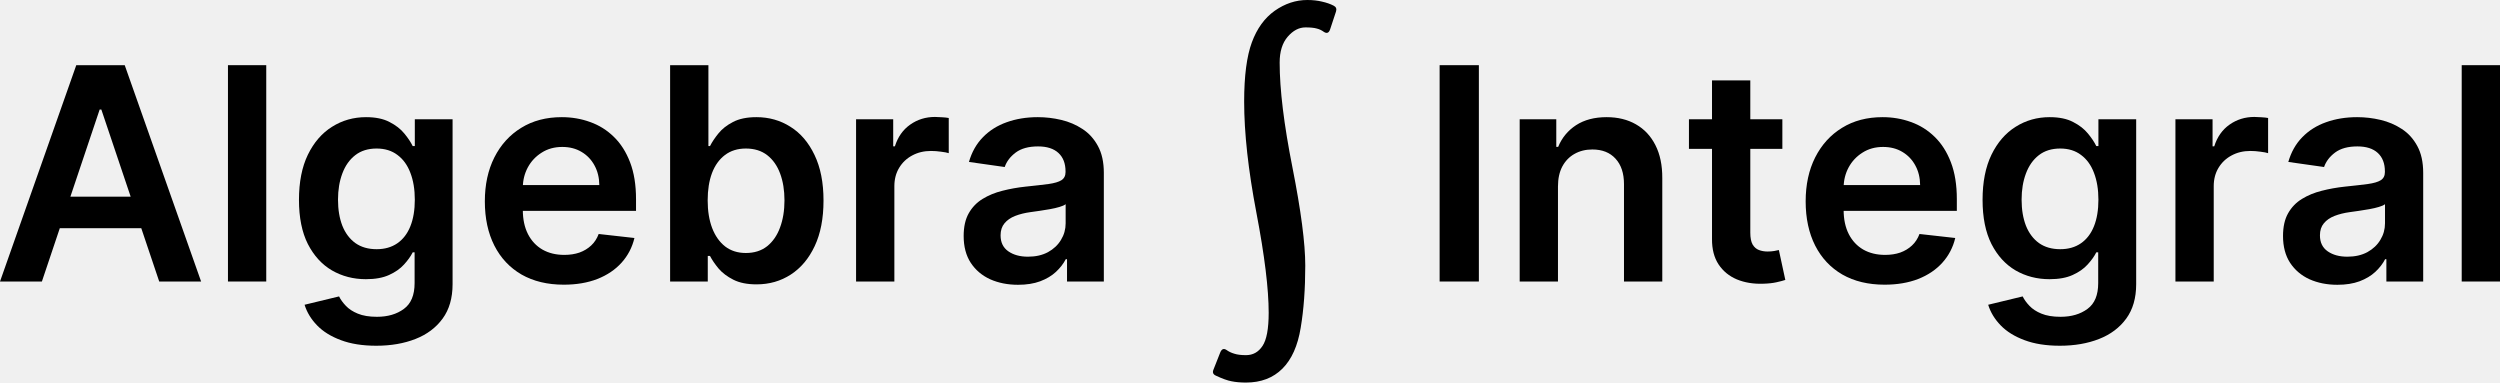
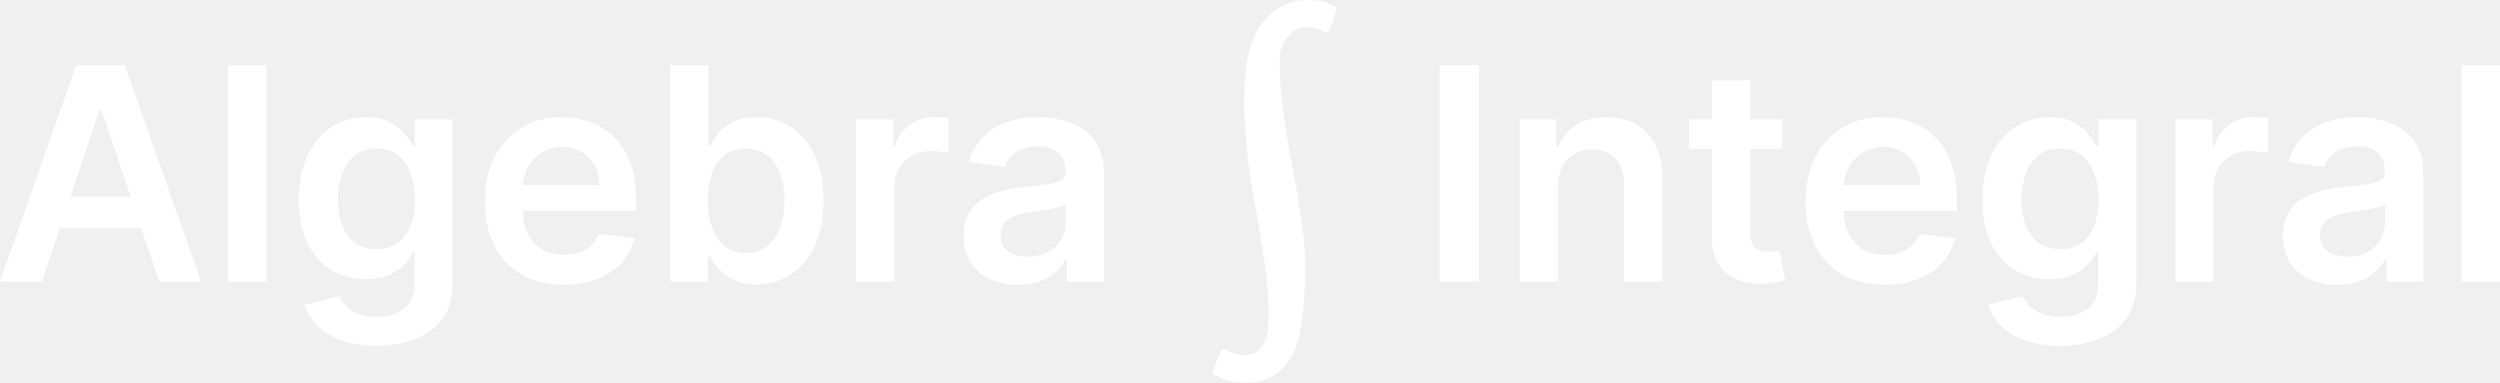
<svg xmlns="http://www.w3.org/2000/svg" width="745" height="114" viewBox="0 0 745 114" fill="none">
-   <path d="M12.484 83.892H0L22.73 19.424H37.169L59.931 83.892H47.447L30.202 32.645H29.698L12.484 83.892ZM12.894 58.615H46.942V67.995H12.894V58.615Z" fill="black" />
-   <path d="M79.343 19.424V83.892H67.931V19.424H79.343Z" fill="black" />
-   <path d="M112.138 103.03C108.04 103.03 104.519 102.474 101.577 101.362C98.635 100.271 96.27 98.802 94.484 96.955C92.697 95.108 91.457 93.062 90.763 90.817L101.041 88.33C101.503 89.274 102.176 90.208 103.059 91.132C103.941 92.076 105.129 92.852 106.621 93.461C108.134 94.091 110.036 94.405 112.327 94.405C115.564 94.405 118.244 93.618 120.366 92.044C122.489 90.492 123.551 87.931 123.551 84.364V75.204H122.983C122.395 76.379 121.533 77.585 120.398 78.824C119.284 80.062 117.802 81.1 115.953 81.94C114.124 82.779 111.823 83.199 109.049 83.199C105.329 83.199 101.955 82.328 98.929 80.586C95.923 78.824 93.527 76.2 91.741 72.717C89.975 69.212 89.093 64.826 89.093 59.559C89.093 54.25 89.975 49.769 91.741 46.118C93.527 42.445 95.934 39.665 98.96 37.776C101.987 35.866 105.36 34.912 109.08 34.912C111.917 34.912 114.25 35.394 116.079 36.36C117.928 37.304 119.4 38.448 120.493 39.791C121.585 41.113 122.416 42.361 122.983 43.537H123.614V35.541H134.868V84.679C134.868 88.813 133.881 92.233 131.905 94.941C129.929 97.648 127.229 99.673 123.803 101.016C120.377 102.359 116.489 103.03 112.138 103.03ZM112.233 74.259C114.65 74.259 116.709 73.672 118.412 72.496C120.114 71.321 121.407 69.632 122.29 67.428C123.172 65.225 123.614 62.581 123.614 59.496C123.614 56.453 123.172 53.788 122.29 51.501C121.428 49.213 120.146 47.44 118.443 46.181C116.762 44.901 114.692 44.261 112.233 44.261C109.69 44.261 107.567 44.922 105.864 46.244C104.162 47.566 102.88 49.381 102.018 51.689C101.157 53.977 100.726 56.579 100.726 59.496C100.726 62.455 101.157 65.047 102.018 67.271C102.901 69.475 104.194 71.195 105.896 72.434C107.619 73.651 109.732 74.259 112.233 74.259Z" fill="black" />
-   <path d="M168.002 84.836C163.147 84.836 158.954 83.829 155.423 81.814C151.914 79.778 149.213 76.903 147.321 73.189C145.43 69.454 144.484 65.057 144.484 60C144.484 55.026 145.43 50.661 147.321 46.905C149.234 43.127 151.903 40.189 155.329 38.091C158.755 35.971 162.78 34.912 167.403 34.912C170.388 34.912 173.204 35.394 175.852 36.36C178.522 37.304 180.875 38.773 182.914 40.767C184.974 42.76 186.592 45.299 187.769 48.384C188.946 51.448 189.535 55.1 189.535 59.339V62.833H149.843V55.152H178.595C178.574 52.97 178.101 51.028 177.176 49.329C176.252 47.608 174.959 46.254 173.299 45.268C171.659 44.282 169.747 43.788 167.561 43.788C165.228 43.788 163.179 44.355 161.413 45.488C159.648 46.6 158.271 48.069 157.283 49.895C156.317 51.7 155.823 53.683 155.802 55.845V62.549C155.802 65.362 156.317 67.775 157.347 69.789C158.376 71.783 159.816 73.315 161.666 74.385C163.515 75.434 165.68 75.959 168.16 75.959C169.82 75.959 171.323 75.728 172.668 75.267C174.013 74.784 175.18 74.081 176.168 73.158C177.155 72.234 177.902 71.091 178.406 69.726L189.062 70.923C188.389 73.735 187.107 76.19 185.216 78.288C183.345 80.366 180.949 81.982 178.028 83.136C175.106 84.269 171.764 84.836 168.002 84.836Z" fill="black" />
-   <path d="M199.694 83.892V19.424H211.106V43.537H211.579C212.168 42.361 212.998 41.113 214.07 39.791C215.142 38.448 216.592 37.304 218.42 36.36C220.249 35.394 222.582 34.912 225.419 34.912C229.16 34.912 232.534 35.866 235.539 37.776C238.566 39.665 240.961 42.466 242.727 46.181C244.513 49.874 245.407 54.407 245.407 59.779C245.407 65.089 244.534 69.6 242.79 73.315C241.046 77.029 238.671 79.862 235.665 81.814C232.66 83.766 229.255 84.742 225.451 84.742C222.676 84.742 220.375 84.28 218.546 83.356C216.718 82.433 215.247 81.321 214.133 80.02C213.04 78.698 212.189 77.449 211.579 76.274H210.917V83.892H199.694ZM210.886 59.716C210.886 62.843 211.327 65.582 212.21 67.932C213.113 70.283 214.406 72.119 216.087 73.441C217.79 74.742 219.85 75.392 222.267 75.392C224.789 75.392 226.901 74.721 228.603 73.378C230.306 72.014 231.588 70.157 232.449 67.806C233.332 65.435 233.774 62.738 233.774 59.716C233.774 56.715 233.343 54.05 232.481 51.721C231.619 49.392 230.337 47.566 228.635 46.244C226.932 44.922 224.81 44.261 222.267 44.261C219.829 44.261 217.758 44.901 216.056 46.181C214.354 47.461 213.061 49.255 212.178 51.563C211.316 53.872 210.886 56.59 210.886 59.716Z" fill="black" />
-   <path d="M255.109 83.892V35.541H266.174V43.599H266.679C267.562 40.809 269.075 38.657 271.219 37.147C273.383 35.615 275.853 34.849 278.627 34.849C279.258 34.849 279.962 34.88 280.74 34.943C281.538 34.985 282.2 35.059 282.726 35.163V45.646C282.242 45.478 281.475 45.331 280.424 45.205C279.394 45.058 278.396 44.985 277.429 44.985C275.349 44.985 273.478 45.436 271.818 46.338C270.178 47.219 268.886 48.447 267.94 50.021C266.994 51.595 266.521 53.41 266.521 55.467V83.892H255.109Z" fill="black" />
-   <path d="M303.375 84.867C300.307 84.867 297.543 84.322 295.084 83.231C292.646 82.118 290.712 80.481 289.283 78.32C287.875 76.159 287.171 73.493 287.171 70.325C287.171 67.596 287.675 65.341 288.684 63.557C289.693 61.773 291.07 60.346 292.814 59.276C294.558 58.205 296.524 57.398 298.709 56.852C300.916 56.285 303.197 55.876 305.551 55.624C308.388 55.33 310.689 55.068 312.455 54.837C314.22 54.585 315.502 54.208 316.301 53.704C317.121 53.179 317.53 52.371 317.53 51.28V51.091C317.53 48.72 316.826 46.884 315.418 45.583C314.01 44.282 311.982 43.631 309.334 43.631C306.538 43.631 304.321 44.24 302.682 45.457C301.063 46.674 299.97 48.111 299.403 49.769L288.747 48.258C289.588 45.32 290.975 42.865 292.909 40.892C294.842 38.899 297.207 37.409 300.002 36.422C302.797 35.415 305.887 34.912 309.271 34.912C311.603 34.912 313.926 35.184 316.238 35.73C318.55 36.276 320.662 37.178 322.575 38.437C324.487 39.675 326.021 41.365 327.177 43.505C328.354 45.646 328.943 48.321 328.943 51.532V83.892H317.972V77.25H317.593C316.9 78.593 315.923 79.852 314.662 81.027C313.421 82.181 311.856 83.115 309.964 83.829C308.094 84.521 305.897 84.867 303.375 84.867ZM306.339 76.494C308.63 76.494 310.616 76.043 312.297 75.141C313.978 74.217 315.271 73 316.175 71.489C317.1 69.978 317.562 68.331 317.562 66.547V60.85C317.205 61.143 316.595 61.416 315.733 61.668C314.893 61.92 313.947 62.14 312.896 62.329C311.845 62.518 310.805 62.686 309.775 62.833C308.745 62.98 307.852 63.105 307.095 63.211C305.393 63.441 303.869 63.819 302.524 64.344C301.179 64.868 300.117 65.603 299.34 66.547C298.562 67.471 298.173 68.667 298.173 70.136C298.173 72.234 298.941 73.819 300.475 74.889C302.009 75.959 303.964 76.494 306.339 76.494Z" fill="black" />
-   <path d="M440.703 19.424V83.892H429.007V19.424H440.703Z" fill="black" />
-   <path d="M464.276 55.561V83.892H452.864V35.541H463.772V43.757H464.339C465.453 41.05 467.229 38.899 469.667 37.304C472.126 35.709 475.163 34.912 478.778 34.912C482.12 34.912 485.031 35.625 487.511 37.052C490.012 38.479 491.946 40.546 493.312 43.253C494.699 45.96 495.382 49.245 495.361 53.106V83.892H483.949V54.869C483.949 51.637 483.108 49.108 481.426 47.282C479.766 45.457 477.465 44.544 474.522 44.544C472.526 44.544 470.75 44.985 469.194 45.866C467.66 46.726 466.452 47.975 465.569 49.612C464.707 51.249 464.276 53.232 464.276 55.561Z" fill="black" />
-   <path d="M531.143 35.541V44.355H503.306V35.541H531.143ZM510.178 23.957H521.591V69.349C521.591 70.881 521.822 72.056 522.284 72.874C522.768 73.672 523.398 74.217 524.176 74.511C524.953 74.805 525.815 74.952 526.761 74.952C527.476 74.952 528.127 74.899 528.716 74.794C529.325 74.689 529.787 74.595 530.103 74.511L532.026 83.419C531.416 83.629 530.544 83.86 529.409 84.112C528.295 84.364 526.929 84.511 525.311 84.553C522.452 84.637 519.878 84.206 517.587 83.262C515.296 82.297 513.478 80.807 512.133 78.792C510.809 76.778 510.157 74.259 510.178 71.237V23.957Z" fill="black" />
-   <path d="M561.605 84.836C556.75 84.836 552.557 83.829 549.026 81.814C545.516 79.778 542.816 76.903 540.924 73.189C539.032 69.454 538.087 65.057 538.087 60C538.087 55.026 539.032 50.661 540.924 46.905C542.837 43.127 545.506 40.189 548.932 38.091C552.357 35.971 556.382 34.912 561.006 34.912C563.991 34.912 566.807 35.394 569.455 36.36C572.124 37.304 574.478 38.773 576.517 40.767C578.577 42.76 580.195 45.299 581.372 48.384C582.549 51.448 583.137 55.1 583.137 59.339V62.833H543.446V55.152H572.198C572.177 52.97 571.704 51.028 570.779 49.329C569.854 47.608 568.562 46.254 566.901 45.268C565.262 44.282 563.349 43.788 561.164 43.788C558.831 43.788 556.782 44.355 555.016 45.488C553.251 46.6 551.874 48.069 550.886 49.895C549.919 51.7 549.425 53.683 549.404 55.845V62.549C549.404 65.362 549.919 67.775 550.949 69.789C551.979 71.783 553.419 73.315 555.268 74.385C557.118 75.434 559.283 75.959 561.763 75.959C563.423 75.959 564.926 75.728 566.271 75.267C567.616 74.784 568.782 74.081 569.77 73.158C570.758 72.234 571.504 71.091 572.009 69.726L582.664 70.923C581.992 73.735 580.71 76.19 578.818 78.288C576.948 80.366 574.552 81.982 571.63 83.136C568.709 84.269 565.367 84.836 561.605 84.836Z" fill="black" />
-   <path d="M613.852 103.03C609.753 103.03 606.233 102.474 603.29 101.362C600.348 100.271 597.984 98.802 596.197 96.955C594.411 95.108 593.171 93.062 592.477 90.817L602.754 88.33C603.217 89.274 603.889 90.208 604.772 91.132C605.655 92.076 606.842 92.852 608.335 93.461C609.848 94.091 611.75 94.405 614.041 94.405C617.277 94.405 619.957 93.618 622.08 92.044C624.203 90.492 625.264 87.931 625.264 84.364V75.204H624.697C624.108 76.379 623.246 77.585 622.111 78.824C620.998 80.062 619.516 81.1 617.666 81.94C615.838 82.779 613.536 83.199 610.762 83.199C607.042 83.199 603.669 82.328 600.642 80.586C597.637 78.824 595.241 76.2 593.454 72.717C591.689 69.212 590.806 64.826 590.806 59.559C590.806 54.25 591.689 49.769 593.454 46.118C595.241 42.445 597.647 39.665 600.674 37.776C603.7 35.866 607.073 34.912 610.794 34.912C613.631 34.912 615.964 35.394 617.792 36.36C619.642 37.304 621.113 38.448 622.206 39.791C623.299 41.113 624.129 42.361 624.697 43.537H625.327V35.541H636.582V84.679C636.582 88.813 635.594 92.233 633.618 94.941C631.643 97.648 628.942 99.673 625.516 101.016C622.09 102.359 618.202 103.03 613.852 103.03ZM613.946 74.259C616.363 74.259 618.423 73.672 620.125 72.496C621.828 71.321 623.12 69.632 624.003 67.428C624.886 65.225 625.327 62.581 625.327 59.496C625.327 56.453 624.886 53.788 624.003 51.501C623.141 49.213 621.859 47.44 620.157 46.181C618.475 44.901 616.405 44.261 613.946 44.261C611.403 44.261 609.28 44.922 607.578 46.244C605.875 47.566 604.593 49.381 603.732 51.689C602.87 53.977 602.439 56.579 602.439 59.496C602.439 62.455 602.87 65.047 603.732 67.271C604.614 69.475 605.907 71.195 607.609 72.434C609.333 73.651 611.445 74.259 613.946 74.259Z" fill="black" />
-   <path d="M648.278 83.892V35.541H659.344V43.599H659.848C660.731 40.809 662.244 38.657 664.388 37.147C666.553 35.615 669.022 34.849 671.797 34.849C672.427 34.849 673.131 34.88 673.909 34.943C674.707 34.985 675.369 35.059 675.895 35.163V45.646C675.411 45.478 674.644 45.331 673.594 45.205C672.564 45.058 671.565 44.985 670.599 44.985C668.518 44.985 666.647 45.436 664.987 46.338C663.348 47.219 662.055 48.447 661.109 50.021C660.163 51.595 659.69 53.41 659.69 55.467V83.892H648.278Z" fill="black" />
-   <path d="M696.544 84.867C693.476 84.867 690.712 84.322 688.253 83.231C685.815 82.118 683.881 80.481 682.452 78.32C681.044 76.159 680.34 73.493 680.34 70.325C680.34 67.596 680.844 65.341 681.853 63.557C682.862 61.773 684.239 60.346 685.983 59.276C687.728 58.205 689.693 57.398 691.879 56.852C694.085 56.285 696.366 55.876 698.72 55.624C701.557 55.33 703.859 55.068 705.624 54.837C707.389 54.585 708.672 54.208 709.47 53.704C710.29 53.179 710.7 52.371 710.7 51.28V51.091C710.7 48.72 709.996 46.884 708.587 45.583C707.179 44.282 705.151 43.631 702.503 43.631C699.708 43.631 697.49 44.24 695.851 45.457C694.233 46.674 693.14 48.111 692.572 49.769L681.916 48.258C682.757 45.32 684.144 42.865 686.078 40.892C688.011 38.899 690.376 37.409 693.171 36.422C695.966 35.415 699.056 34.912 702.44 34.912C704.773 34.912 707.095 35.184 709.407 35.73C711.719 36.276 713.831 37.178 715.744 38.437C717.656 39.675 719.191 41.365 720.347 43.505C721.524 45.646 722.112 48.321 722.112 51.532V83.892H711.141V77.25H710.763C710.069 78.593 709.092 79.852 707.831 81.027C706.591 82.181 705.025 83.115 703.133 83.829C701.263 84.521 699.067 84.867 696.544 84.867ZM699.508 76.494C701.799 76.494 703.785 76.043 705.466 75.141C707.148 74.217 708.44 73 709.344 71.489C710.269 69.978 710.731 68.331 710.731 66.547V60.85C710.374 61.143 709.764 61.416 708.903 61.668C708.062 61.92 707.116 62.14 706.065 62.329C705.014 62.518 703.974 62.686 702.944 62.833C701.914 62.98 701.021 63.105 700.265 63.211C698.562 63.441 697.038 63.819 695.693 64.344C694.348 64.868 693.287 65.603 692.509 66.547C691.731 67.471 691.343 68.667 691.343 70.136C691.343 72.234 692.11 73.819 693.644 74.889C695.178 75.959 697.133 76.494 699.508 76.494Z" fill="black" />
-   <path d="M745 19.424V83.892H733.588V19.424H745Z" fill="black" />
-   <path d="M362.308 111.931C361.509 111.568 361.272 110.988 361.599 110.189L363.617 105.072C364.053 103.983 364.689 103.729 365.525 104.309C366.179 104.781 366.943 105.144 367.815 105.398C368.688 105.689 369.851 105.834 371.305 105.834C373.377 105.834 375.012 104.926 376.212 103.112C377.448 101.297 378.066 97.994 378.066 93.203C378.066 86.09 376.848 76.163 374.413 63.424C371.977 50.685 370.759 39.633 370.759 30.269C370.759 22.648 371.523 16.768 373.049 12.63C374.576 8.493 376.848 5.353 379.865 3.212C382.918 1.071 386.153 0 389.57 0C391.206 0 392.678 0.163 393.987 0.49C395.295 0.78 396.44 1.18 397.422 1.688C398.149 2.051 398.385 2.631 398.131 3.43L396.386 8.711C396.022 9.836 395.386 10.09 394.477 9.473C393.823 9.001 393.114 8.674 392.351 8.493C391.588 8.275 390.479 8.166 389.025 8.166C387.098 8.166 385.336 9.092 383.736 10.943C382.137 12.794 381.337 15.371 381.337 18.673C381.337 26.658 382.609 37.075 385.154 49.923C387.698 62.771 388.97 72.516 388.97 79.158C388.97 86.126 388.516 92.296 387.607 97.668C386.735 103.039 384.918 107.104 382.155 109.862C379.392 112.621 375.776 114 371.305 114C369.669 114 368.233 113.873 366.997 113.619C365.798 113.401 364.235 112.839 362.308 111.931Z" fill="black" />
+   <path d="M12.484 83.892H0L22.73 19.424H37.169L59.931 83.892H47.447L30.202 32.645H29.698L12.484 83.892ZM12.894 58.615H46.942V67.995H12.894V58.615Z" fill="white" />
+   <path d="M79.343 19.424V83.892H67.931V19.424H79.343Z" fill="white" />
+   <path d="M112.138 103.03C108.04 103.03 104.519 102.474 101.577 101.362C98.635 100.271 96.27 98.802 94.484 96.955C92.697 95.108 91.457 93.062 90.763 90.817L101.041 88.33C101.503 89.274 102.176 90.208 103.059 91.132C103.941 92.076 105.129 92.852 106.621 93.461C108.134 94.091 110.036 94.405 112.327 94.405C115.564 94.405 118.244 93.618 120.366 92.044C122.489 90.492 123.551 87.931 123.551 84.364V75.204H122.983C122.395 76.379 121.533 77.585 120.398 78.824C119.284 80.062 117.802 81.1 115.953 81.94C114.124 82.779 111.823 83.199 109.049 83.199C105.329 83.199 101.955 82.328 98.929 80.586C95.923 78.824 93.527 76.2 91.741 72.717C89.975 69.212 89.093 64.826 89.093 59.559C89.093 54.25 89.975 49.769 91.741 46.118C93.527 42.445 95.934 39.665 98.96 37.776C101.987 35.866 105.36 34.912 109.08 34.912C111.917 34.912 114.25 35.394 116.079 36.36C117.928 37.304 119.4 38.448 120.493 39.791C121.585 41.113 122.416 42.361 122.983 43.537H123.614V35.541H134.868V84.679C134.868 88.813 133.881 92.233 131.905 94.941C129.929 97.648 127.229 99.673 123.803 101.016C120.377 102.359 116.489 103.03 112.138 103.03ZM112.233 74.259C114.65 74.259 116.709 73.672 118.412 72.496C120.114 71.321 121.407 69.632 122.29 67.428C123.172 65.225 123.614 62.581 123.614 59.496C123.614 56.453 123.172 53.788 122.29 51.501C121.428 49.213 120.146 47.44 118.443 46.181C116.762 44.901 114.692 44.261 112.233 44.261C109.69 44.261 107.567 44.922 105.864 46.244C104.162 47.566 102.88 49.381 102.018 51.689C101.157 53.977 100.726 56.579 100.726 59.496C100.726 62.455 101.157 65.047 102.018 67.271C102.901 69.475 104.194 71.195 105.896 72.434C107.619 73.651 109.732 74.259 112.233 74.259Z" fill="white" />
+   <path d="M168.002 84.836C163.147 84.836 158.954 83.829 155.423 81.814C151.914 79.778 149.213 76.903 147.321 73.189C145.43 69.454 144.484 65.057 144.484 60C144.484 55.026 145.43 50.661 147.321 46.905C149.234 43.127 151.903 40.189 155.329 38.091C158.755 35.971 162.78 34.912 167.403 34.912C170.388 34.912 173.204 35.394 175.852 36.36C178.522 37.304 180.875 38.773 182.914 40.767C184.974 42.76 186.592 45.299 187.769 48.384C188.946 51.448 189.535 55.1 189.535 59.339V62.833H149.843V55.152H178.595C178.574 52.97 178.101 51.028 177.176 49.329C176.252 47.608 174.959 46.254 173.299 45.268C171.659 44.282 169.747 43.788 167.561 43.788C165.228 43.788 163.179 44.355 161.413 45.488C159.648 46.6 158.271 48.069 157.283 49.895C156.317 51.7 155.823 53.683 155.802 55.845V62.549C155.802 65.362 156.317 67.775 157.347 69.789C158.376 71.783 159.816 73.315 161.666 74.385C163.515 75.434 165.68 75.959 168.16 75.959C169.82 75.959 171.323 75.728 172.668 75.267C174.013 74.784 175.18 74.081 176.168 73.158C177.155 72.234 177.902 71.091 178.406 69.726L189.062 70.923C188.389 73.735 187.107 76.19 185.216 78.288C183.345 80.366 180.949 81.982 178.028 83.136C175.106 84.269 171.764 84.836 168.002 84.836Z" fill="white" />
+   <path d="M199.694 83.892V19.424H211.106V43.537H211.579C212.168 42.361 212.998 41.113 214.07 39.791C215.142 38.448 216.592 37.304 218.42 36.36C220.249 35.394 222.582 34.912 225.419 34.912C229.16 34.912 232.534 35.866 235.539 37.776C238.566 39.665 240.961 42.466 242.727 46.181C244.513 49.874 245.407 54.407 245.407 59.779C245.407 65.089 244.534 69.6 242.79 73.315C241.046 77.029 238.671 79.862 235.665 81.814C232.66 83.766 229.255 84.742 225.451 84.742C222.676 84.742 220.375 84.28 218.546 83.356C216.718 82.433 215.247 81.321 214.133 80.02C213.04 78.698 212.189 77.449 211.579 76.274H210.917V83.892H199.694ZM210.886 59.716C210.886 62.843 211.327 65.582 212.21 67.932C213.113 70.283 214.406 72.119 216.087 73.441C217.79 74.742 219.85 75.392 222.267 75.392C224.789 75.392 226.901 74.721 228.603 73.378C230.306 72.014 231.588 70.157 232.449 67.806C233.332 65.435 233.774 62.738 233.774 59.716C233.774 56.715 233.343 54.05 232.481 51.721C231.619 49.392 230.337 47.566 228.635 46.244C226.932 44.922 224.81 44.261 222.267 44.261C219.829 44.261 217.758 44.901 216.056 46.181C214.354 47.461 213.061 49.255 212.178 51.563C211.316 53.872 210.886 56.59 210.886 59.716Z" fill="white" />
+   <path d="M255.109 83.892V35.541H266.174V43.599H266.679C267.562 40.809 269.075 38.657 271.219 37.147C273.383 35.615 275.853 34.849 278.627 34.849C279.258 34.849 279.962 34.88 280.74 34.943C281.538 34.985 282.2 35.059 282.726 35.163V45.646C282.242 45.478 281.475 45.331 280.424 45.205C279.394 45.058 278.396 44.985 277.429 44.985C275.349 44.985 273.478 45.436 271.818 46.338C270.178 47.219 268.886 48.447 267.94 50.021C266.994 51.595 266.521 53.41 266.521 55.467V83.892H255.109Z" fill="white" />
+   <path d="M303.375 84.867C300.307 84.867 297.543 84.322 295.084 83.231C292.646 82.118 290.712 80.481 289.283 78.32C287.875 76.159 287.171 73.493 287.171 70.325C287.171 67.596 287.675 65.341 288.684 63.557C289.693 61.773 291.07 60.346 292.814 59.276C294.558 58.205 296.524 57.398 298.709 56.852C300.916 56.285 303.197 55.876 305.551 55.624C308.388 55.33 310.689 55.068 312.455 54.837C314.22 54.585 315.502 54.208 316.301 53.704C317.121 53.179 317.53 52.371 317.53 51.28V51.091C317.53 48.72 316.826 46.884 315.418 45.583C314.01 44.282 311.982 43.631 309.334 43.631C306.538 43.631 304.321 44.24 302.682 45.457C301.063 46.674 299.97 48.111 299.403 49.769L288.747 48.258C289.588 45.32 290.975 42.865 292.909 40.892C294.842 38.899 297.207 37.409 300.002 36.422C302.797 35.415 305.887 34.912 309.271 34.912C311.603 34.912 313.926 35.184 316.238 35.73C318.55 36.276 320.662 37.178 322.575 38.437C324.487 39.675 326.021 41.365 327.177 43.505C328.354 45.646 328.943 48.321 328.943 51.532V83.892H317.972V77.25H317.593C316.9 78.593 315.923 79.852 314.662 81.027C313.421 82.181 311.856 83.115 309.964 83.829C308.094 84.521 305.897 84.867 303.375 84.867ZM306.339 76.494C308.63 76.494 310.616 76.043 312.297 75.141C313.978 74.217 315.271 73 316.175 71.489C317.1 69.978 317.562 68.331 317.562 66.547V60.85C317.205 61.143 316.595 61.416 315.733 61.668C314.893 61.92 313.947 62.14 312.896 62.329C311.845 62.518 310.805 62.686 309.775 62.833C308.745 62.98 307.852 63.105 307.095 63.211C305.393 63.441 303.869 63.819 302.524 64.344C301.179 64.868 300.117 65.603 299.34 66.547C298.562 67.471 298.173 68.667 298.173 70.136C298.173 72.234 298.941 73.819 300.475 74.889C302.009 75.959 303.964 76.494 306.339 76.494Z" fill="white" />
+   <path d="M440.703 19.424V83.892H429.007V19.424H440.703Z" fill="white" />
+   <path d="M464.276 55.561V83.892H452.864V35.541H463.772V43.757H464.339C465.453 41.05 467.229 38.899 469.667 37.304C472.126 35.709 475.163 34.912 478.778 34.912C482.12 34.912 485.031 35.625 487.511 37.052C490.012 38.479 491.946 40.546 493.312 43.253C494.699 45.96 495.382 49.245 495.361 53.106V83.892H483.949V54.869C483.949 51.637 483.108 49.108 481.426 47.282C479.766 45.457 477.465 44.544 474.522 44.544C472.526 44.544 470.75 44.985 469.194 45.866C467.66 46.726 466.452 47.975 465.569 49.612C464.707 51.249 464.276 53.232 464.276 55.561Z" fill="white" />
+   <path d="M531.143 35.541V44.355H503.306V35.541H531.143ZM510.178 23.957H521.591V69.349C521.591 70.881 521.822 72.056 522.284 72.874C522.768 73.672 523.398 74.217 524.176 74.511C524.953 74.805 525.815 74.952 526.761 74.952C527.476 74.952 528.127 74.899 528.716 74.794C529.325 74.689 529.787 74.595 530.103 74.511L532.026 83.419C531.416 83.629 530.544 83.86 529.409 84.112C528.295 84.364 526.929 84.511 525.311 84.553C522.452 84.637 519.878 84.206 517.587 83.262C515.296 82.297 513.478 80.807 512.133 78.792C510.809 76.778 510.157 74.259 510.178 71.237V23.957Z" fill="white" />
+   <path d="M561.605 84.836C556.75 84.836 552.557 83.829 549.026 81.814C545.516 79.778 542.816 76.903 540.924 73.189C539.032 69.454 538.087 65.057 538.087 60C538.087 55.026 539.032 50.661 540.924 46.905C542.837 43.127 545.506 40.189 548.932 38.091C552.357 35.971 556.382 34.912 561.006 34.912C563.991 34.912 566.807 35.394 569.455 36.36C572.124 37.304 574.478 38.773 576.517 40.767C578.577 42.76 580.195 45.299 581.372 48.384C582.549 51.448 583.137 55.1 583.137 59.339V62.833H543.446V55.152H572.198C572.177 52.97 571.704 51.028 570.779 49.329C569.854 47.608 568.562 46.254 566.901 45.268C565.262 44.282 563.349 43.788 561.164 43.788C558.831 43.788 556.782 44.355 555.016 45.488C553.251 46.6 551.874 48.069 550.886 49.895C549.919 51.7 549.425 53.683 549.404 55.845V62.549C549.404 65.362 549.919 67.775 550.949 69.789C551.979 71.783 553.419 73.315 555.268 74.385C557.118 75.434 559.283 75.959 561.763 75.959C563.423 75.959 564.926 75.728 566.271 75.267C567.616 74.784 568.782 74.081 569.77 73.158C570.758 72.234 571.504 71.091 572.009 69.726L582.664 70.923C581.992 73.735 580.71 76.19 578.818 78.288C576.948 80.366 574.552 81.982 571.63 83.136C568.709 84.269 565.367 84.836 561.605 84.836Z" fill="white" />
+   <path d="M613.852 103.03C609.753 103.03 606.233 102.474 603.29 101.362C600.348 100.271 597.984 98.802 596.197 96.955C594.411 95.108 593.171 93.062 592.477 90.817L602.754 88.33C603.217 89.274 603.889 90.208 604.772 91.132C605.655 92.076 606.842 92.852 608.335 93.461C609.848 94.091 611.75 94.405 614.041 94.405C617.277 94.405 619.957 93.618 622.08 92.044C624.203 90.492 625.264 87.931 625.264 84.364V75.204H624.697C624.108 76.379 623.246 77.585 622.111 78.824C620.998 80.062 619.516 81.1 617.666 81.94C615.838 82.779 613.536 83.199 610.762 83.199C607.042 83.199 603.669 82.328 600.642 80.586C597.637 78.824 595.241 76.2 593.454 72.717C591.689 69.212 590.806 64.826 590.806 59.559C590.806 54.25 591.689 49.769 593.454 46.118C595.241 42.445 597.647 39.665 600.674 37.776C603.7 35.866 607.073 34.912 610.794 34.912C613.631 34.912 615.964 35.394 617.792 36.36C619.642 37.304 621.113 38.448 622.206 39.791C623.299 41.113 624.129 42.361 624.697 43.537H625.327V35.541H636.582V84.679C636.582 88.813 635.594 92.233 633.618 94.941C631.643 97.648 628.942 99.673 625.516 101.016C622.09 102.359 618.202 103.03 613.852 103.03ZM613.946 74.259C616.363 74.259 618.423 73.672 620.125 72.496C621.828 71.321 623.12 69.632 624.003 67.428C624.886 65.225 625.327 62.581 625.327 59.496C625.327 56.453 624.886 53.788 624.003 51.501C623.141 49.213 621.859 47.44 620.157 46.181C618.475 44.901 616.405 44.261 613.946 44.261C611.403 44.261 609.28 44.922 607.578 46.244C605.875 47.566 604.593 49.381 603.732 51.689C602.87 53.977 602.439 56.579 602.439 59.496C602.439 62.455 602.87 65.047 603.732 67.271C604.614 69.475 605.907 71.195 607.609 72.434C609.333 73.651 611.445 74.259 613.946 74.259Z" fill="white" />
+   <path d="M648.278 83.892V35.541H659.344V43.599H659.848C660.731 40.809 662.244 38.657 664.388 37.147C666.553 35.615 669.022 34.849 671.797 34.849C672.427 34.849 673.131 34.88 673.909 34.943C674.707 34.985 675.369 35.059 675.895 35.163V45.646C675.411 45.478 674.644 45.331 673.594 45.205C672.564 45.058 671.565 44.985 670.599 44.985C668.518 44.985 666.647 45.436 664.987 46.338C663.348 47.219 662.055 48.447 661.109 50.021C660.163 51.595 659.69 53.41 659.69 55.467V83.892H648.278Z" fill="white" />
+   <path d="M696.544 84.867C693.476 84.867 690.712 84.322 688.253 83.231C685.815 82.118 683.881 80.481 682.452 78.32C681.044 76.159 680.34 73.493 680.34 70.325C680.34 67.596 680.844 65.341 681.853 63.557C682.862 61.773 684.239 60.346 685.983 59.276C687.728 58.205 689.693 57.398 691.879 56.852C694.085 56.285 696.366 55.876 698.72 55.624C701.557 55.33 703.859 55.068 705.624 54.837C707.389 54.585 708.672 54.208 709.47 53.704C710.29 53.179 710.7 52.371 710.7 51.28V51.091C710.7 48.72 709.996 46.884 708.587 45.583C707.179 44.282 705.151 43.631 702.503 43.631C699.708 43.631 697.49 44.24 695.851 45.457C694.233 46.674 693.14 48.111 692.572 49.769L681.916 48.258C682.757 45.32 684.144 42.865 686.078 40.892C688.011 38.899 690.376 37.409 693.171 36.422C695.966 35.415 699.056 34.912 702.44 34.912C704.773 34.912 707.095 35.184 709.407 35.73C711.719 36.276 713.831 37.178 715.744 38.437C717.656 39.675 719.191 41.365 720.347 43.505C721.524 45.646 722.112 48.321 722.112 51.532V83.892H711.141V77.25H710.763C710.069 78.593 709.092 79.852 707.831 81.027C706.591 82.181 705.025 83.115 703.133 83.829C701.263 84.521 699.067 84.867 696.544 84.867ZM699.508 76.494C701.799 76.494 703.785 76.043 705.466 75.141C707.148 74.217 708.44 73 709.344 71.489C710.269 69.978 710.731 68.331 710.731 66.547V60.85C710.374 61.143 709.764 61.416 708.903 61.668C708.062 61.92 707.116 62.14 706.065 62.329C705.014 62.518 703.974 62.686 702.944 62.833C701.914 62.98 701.021 63.105 700.265 63.211C698.562 63.441 697.038 63.819 695.693 64.344C694.348 64.868 693.287 65.603 692.509 66.547C691.731 67.471 691.343 68.667 691.343 70.136C691.343 72.234 692.11 73.819 693.644 74.889C695.178 75.959 697.133 76.494 699.508 76.494Z" fill="white" />
+   <path d="M745 19.424V83.892H733.588V19.424H745Z" fill="white" />
+   <path d="M362.308 111.931C361.509 111.568 361.272 110.988 361.599 110.189L363.617 105.072C364.053 103.983 364.689 103.729 365.525 104.309C366.179 104.781 366.943 105.144 367.815 105.398C368.688 105.689 369.851 105.834 371.305 105.834C373.377 105.834 375.012 104.926 376.212 103.112C377.448 101.297 378.066 97.994 378.066 93.203C378.066 86.09 376.848 76.163 374.413 63.424C371.977 50.685 370.759 39.633 370.759 30.269C370.759 22.648 371.523 16.768 373.049 12.63C374.576 8.493 376.848 5.353 379.865 3.212C382.918 1.071 386.153 0 389.57 0C391.206 0 392.678 0.163 393.987 0.49C395.295 0.78 396.44 1.18 397.422 1.688C398.149 2.051 398.385 2.631 398.131 3.43L396.386 8.711C396.022 9.836 395.386 10.09 394.477 9.473C393.823 9.001 393.114 8.674 392.351 8.493C391.588 8.275 390.479 8.166 389.025 8.166C387.098 8.166 385.336 9.092 383.736 10.943C382.137 12.794 381.337 15.371 381.337 18.673C381.337 26.658 382.609 37.075 385.154 49.923C387.698 62.771 388.97 72.516 388.97 79.158C388.97 86.126 388.516 92.296 387.607 97.668C386.735 103.039 384.918 107.104 382.155 109.862C379.392 112.621 375.776 114 371.305 114C369.669 114 368.233 113.873 366.997 113.619C365.798 113.401 364.235 112.839 362.308 111.931Z" fill="white" />
</svg>
